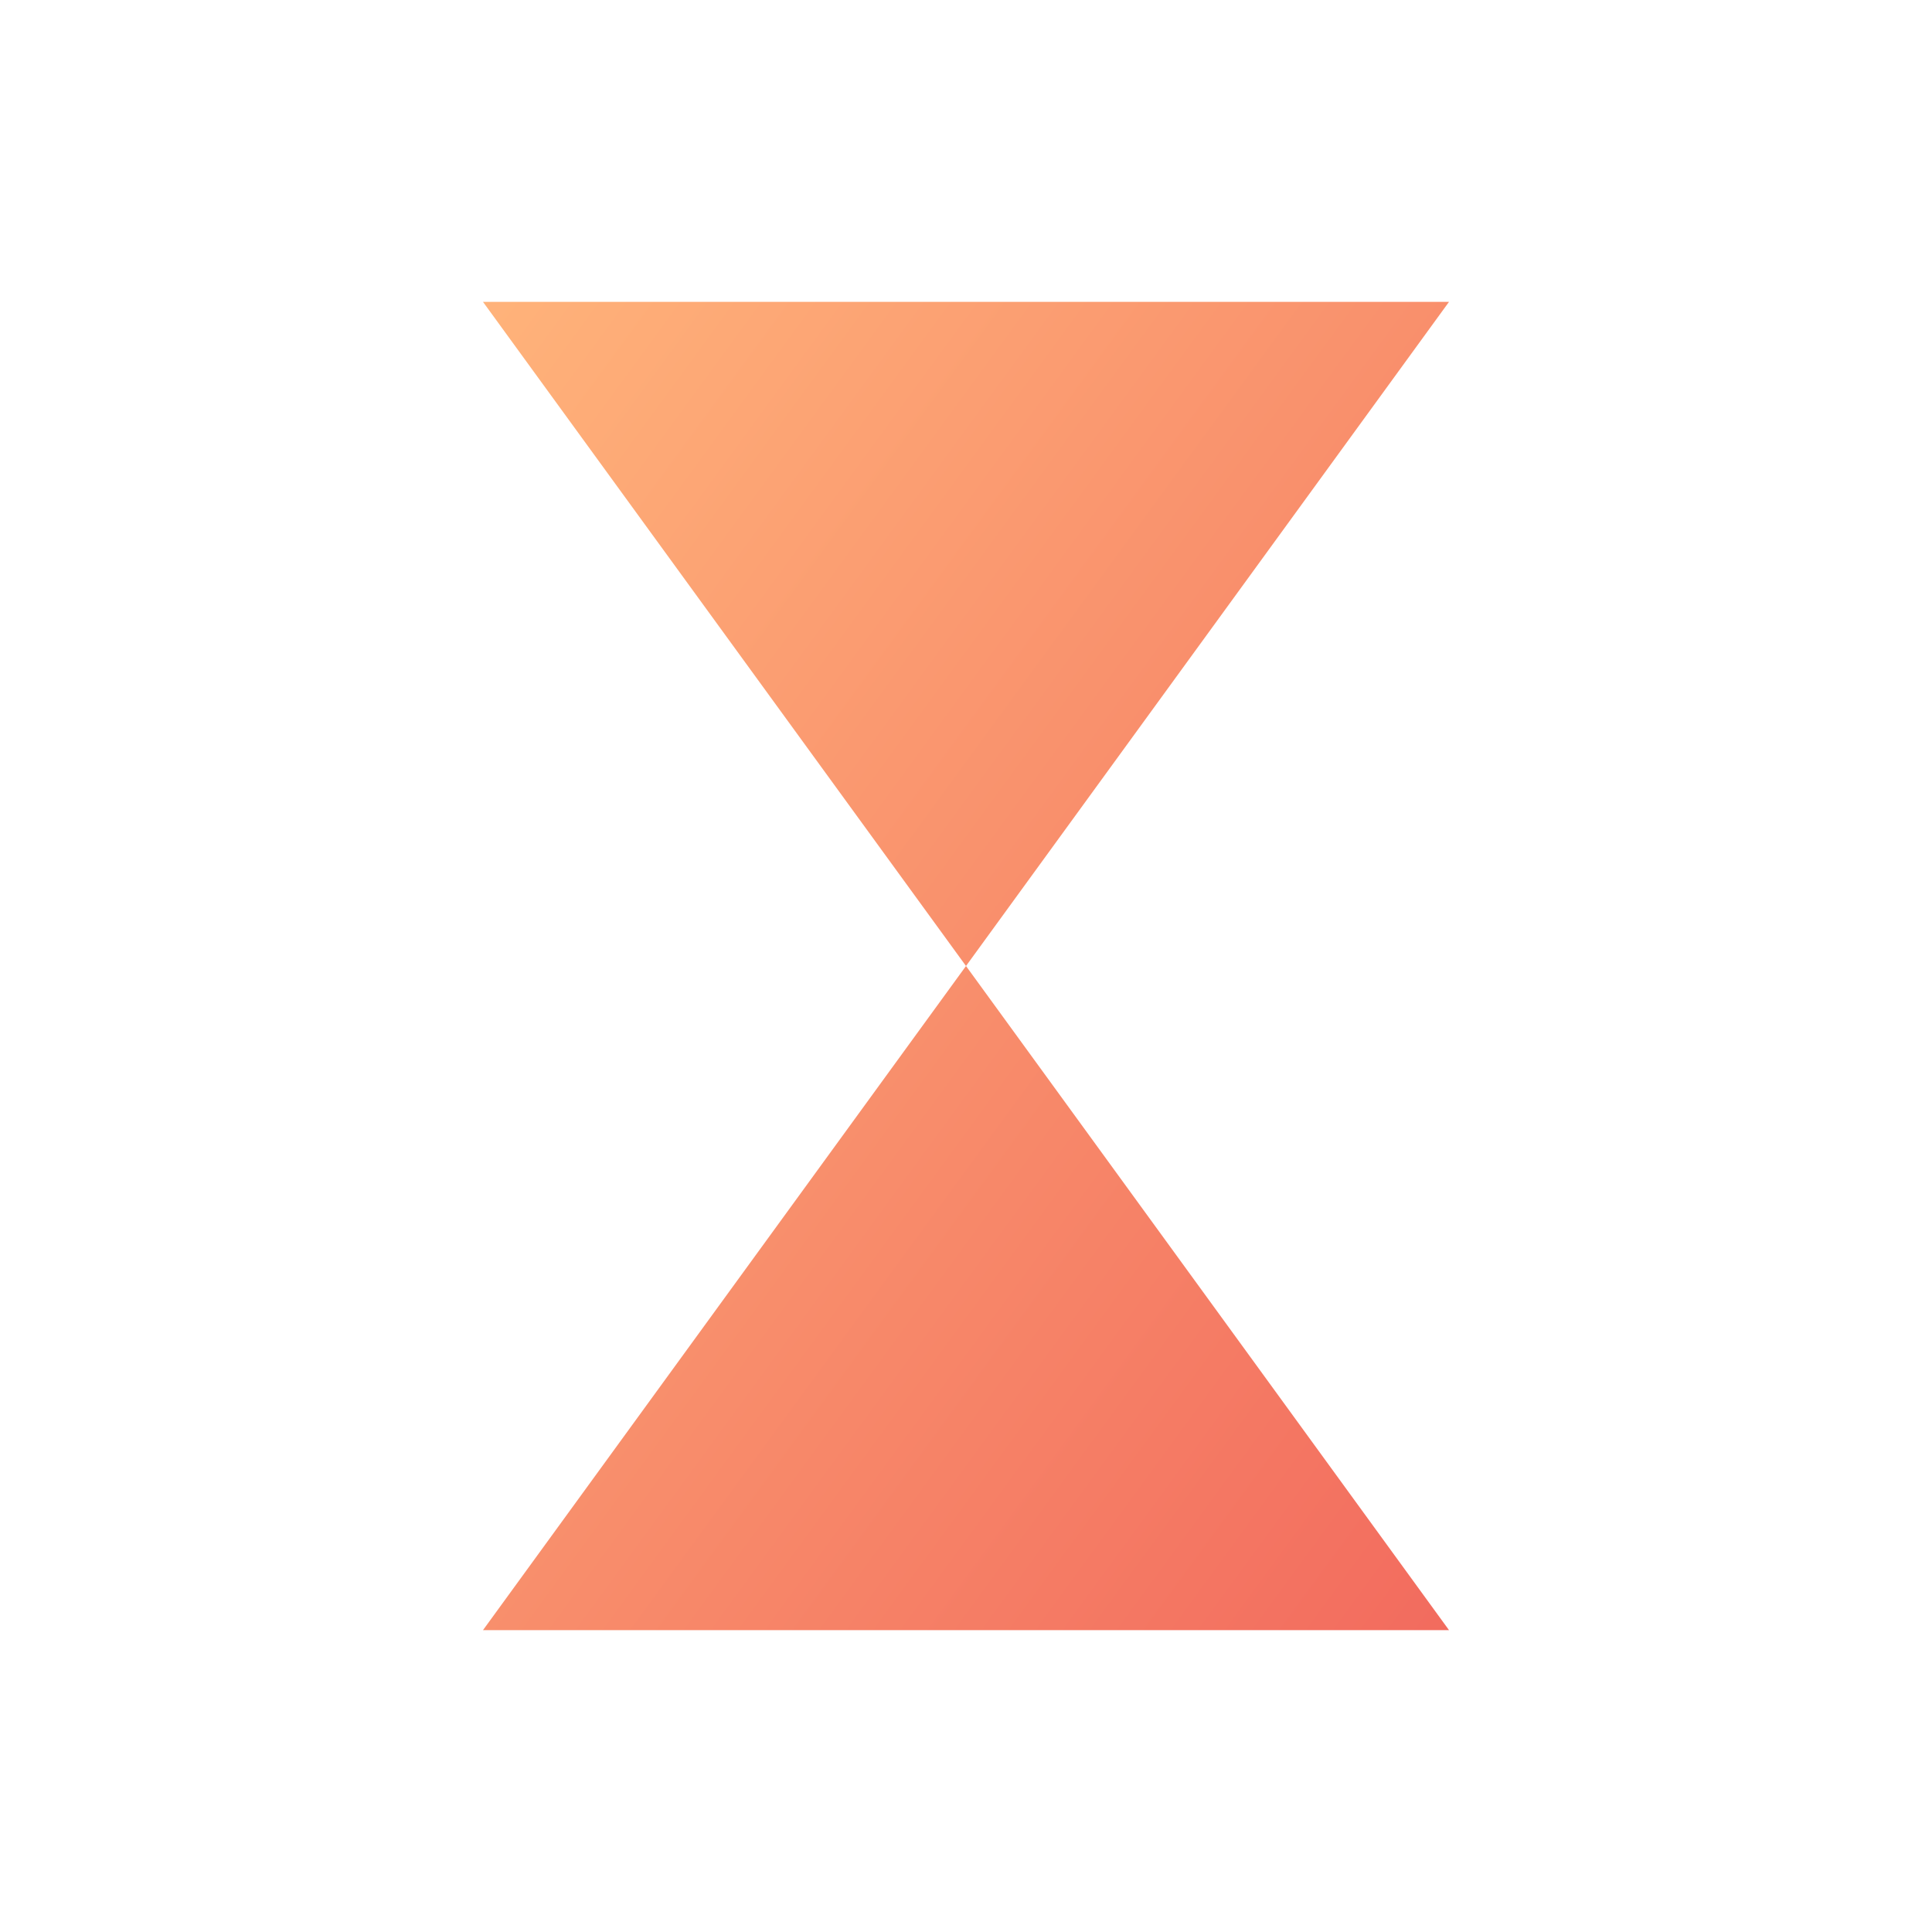
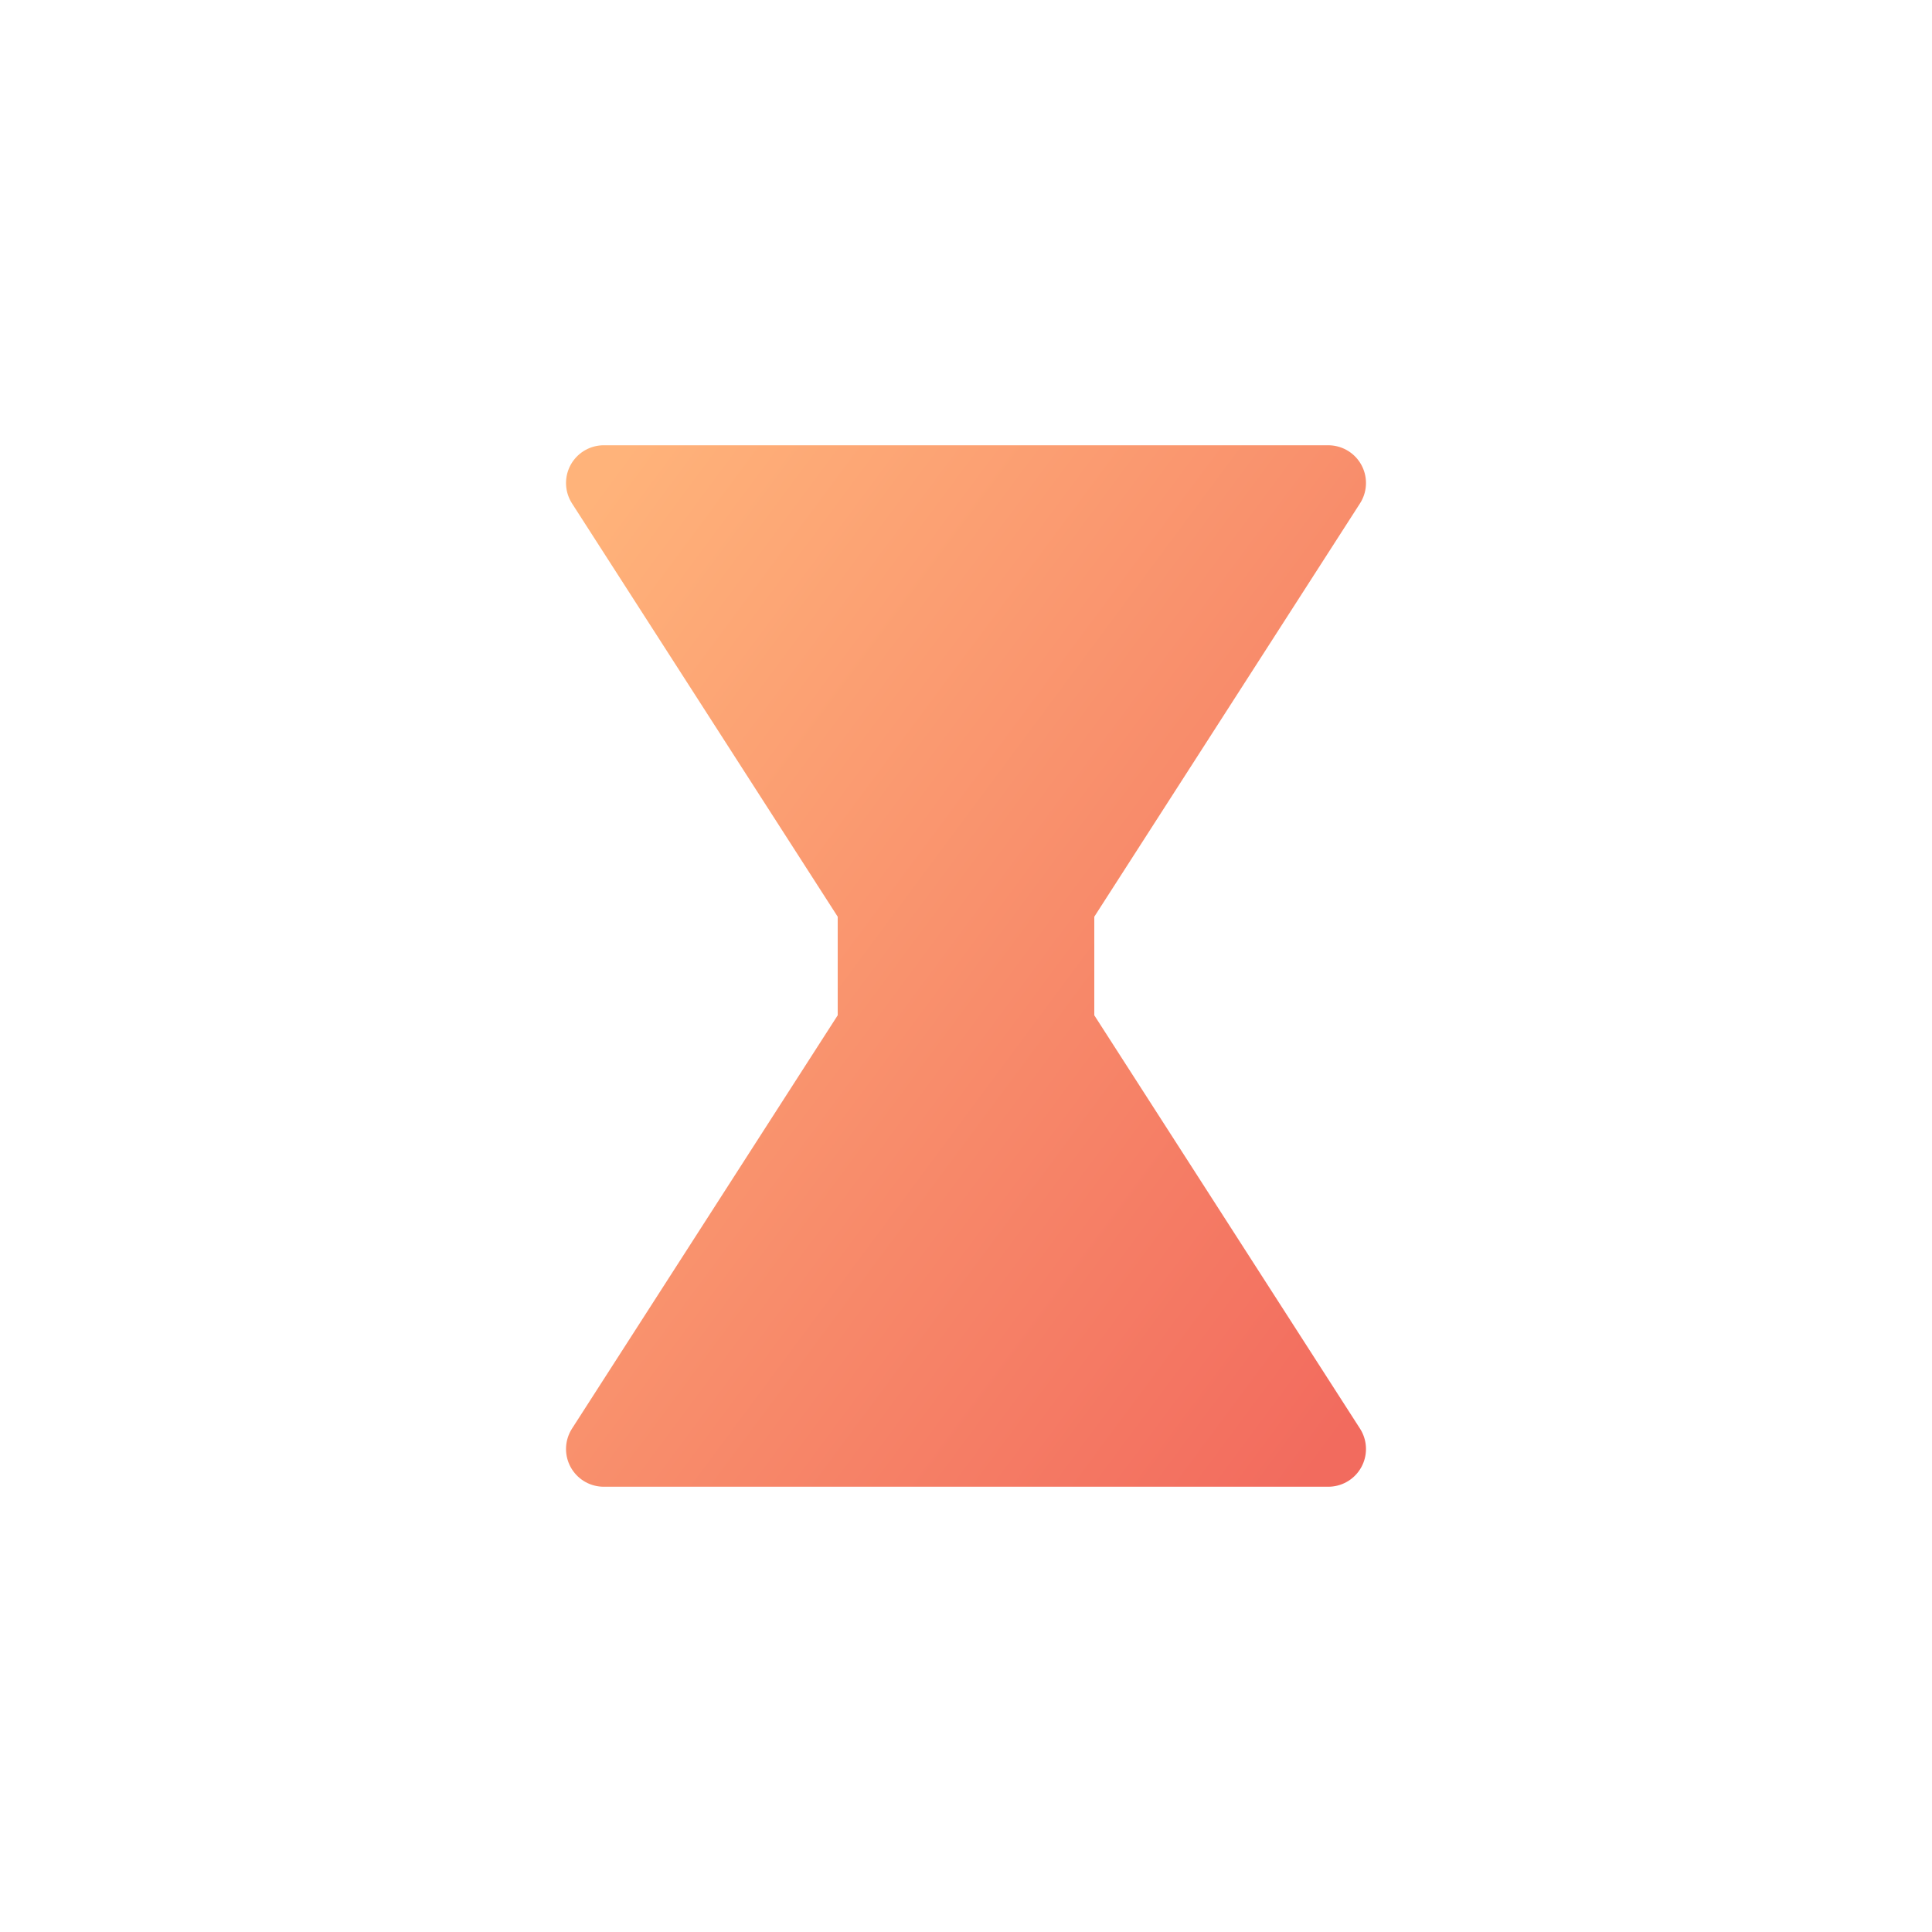
<svg xmlns="http://www.w3.org/2000/svg" viewBox="0 0 64 64">
  <defs>
    <linearGradient id="tlaGrad" x1="0" y1="0" x2="1" y2="1">
      <stop offset="0%" stop-color="#FFB37A" />
      <stop offset="100%" stop-color="#F26B5E" />
    </linearGradient>
  </defs>
-   <path d="M16 10 H48 L32 32 L48 54 H16 L32 32 Z" fill="url(#tlaGrad)" />
+   <path d="M 20 16 H 44 L 35 30 V 34 L 44 48 H 20 L 29 34 V 30 Z" fill="url(#tlaGrad)" stroke="url(#tlaGrad)" stroke-width="2.5" stroke-linejoin="round" stroke-linecap="round" />
</svg>
